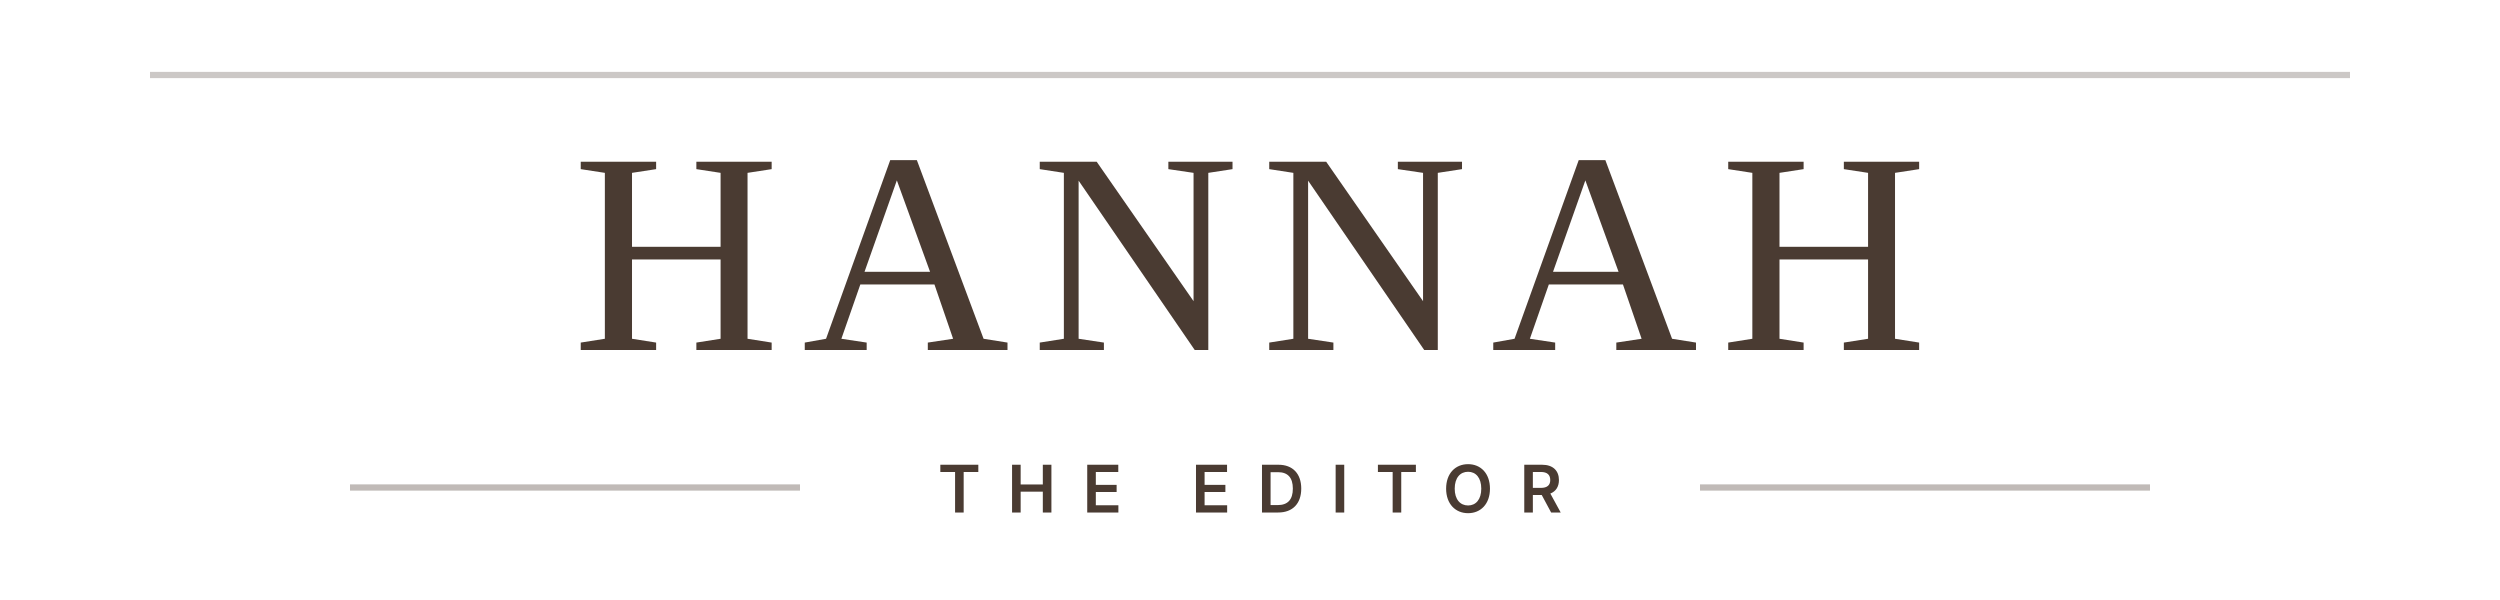
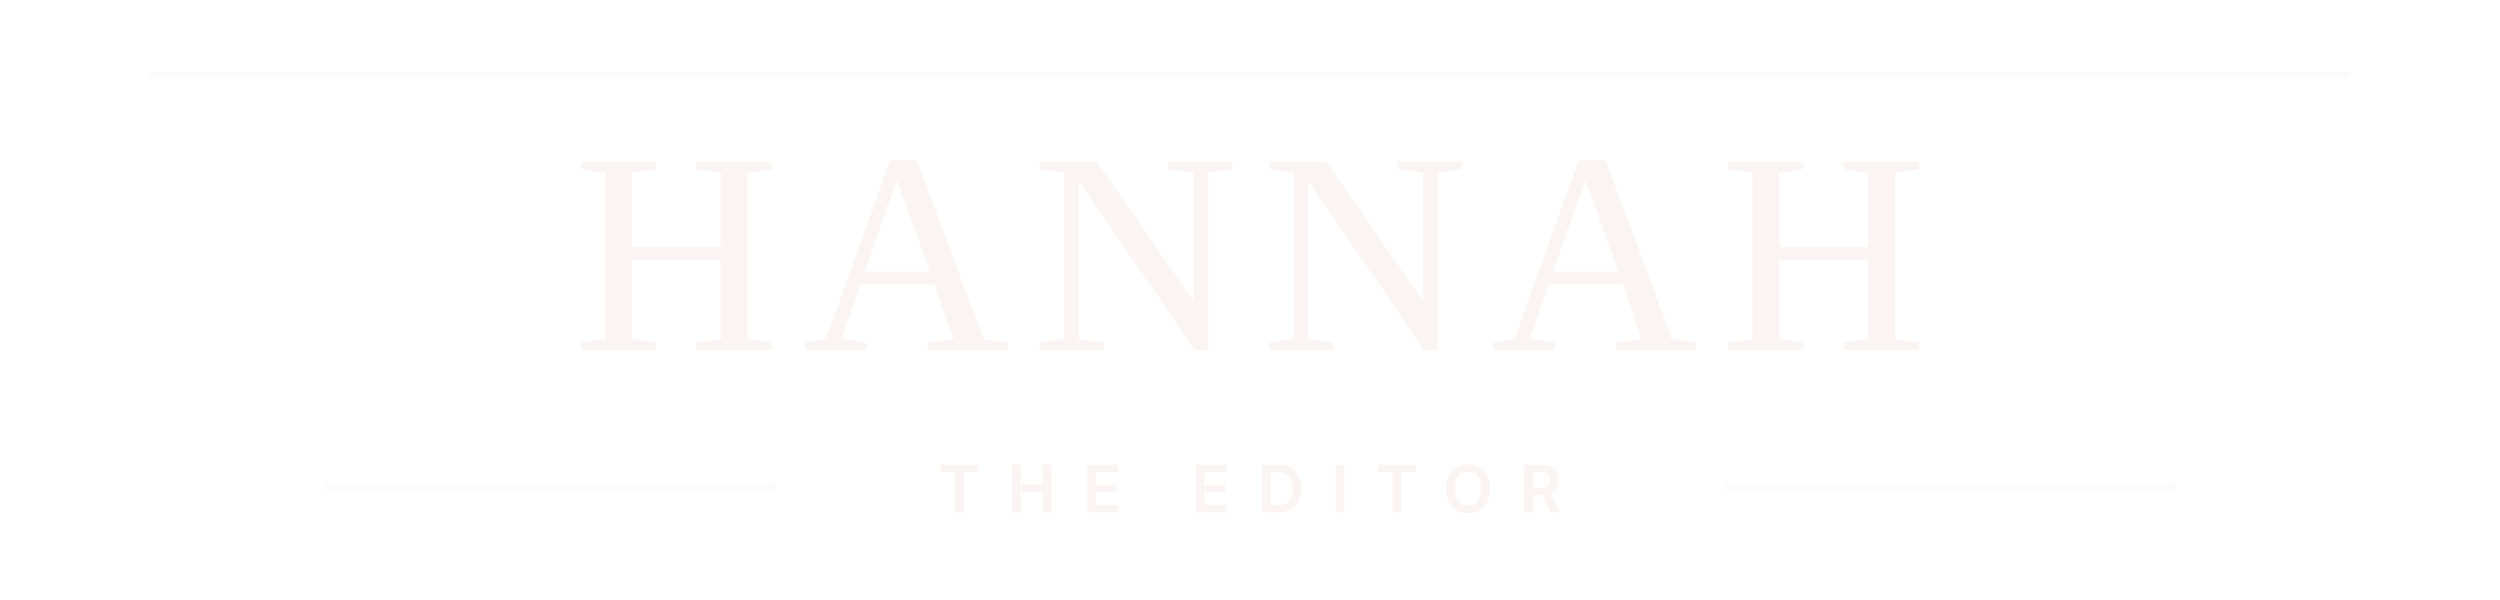
<svg xmlns="http://www.w3.org/2000/svg" viewBox="0 0 400 96" fill="none" role="img" aria-labelledby="logoTitle">
-   <line x1="24" y1="12" x2="376" y2="12" stroke="#4A3B32" stroke-opacity="0.28" stroke-width="1" />
-   <text x="200" y="56" text-anchor="middle" fill="#4A3B32" font-family="'Cormorant Garamond', Georgia, 'Times New Roman', serif" font-size="46" font-weight="500" letter-spacing="3.5">HANNAH</text>
-   <line x1="56" y1="78" x2="128" y2="78" stroke="#4A3B32" stroke-opacity="0.35" stroke-width="1" />
-   <text x="200" y="82" text-anchor="middle" fill="#4A3B32" font-family="'Plus Jakarta Sans', system-ui, -apple-system, sans-serif" font-size="10.5" font-weight="600" letter-spacing="4.2">THE EDITOR</text>
-   <line x1="272" y1="78" x2="344" y2="78" stroke="#4A3B32" stroke-opacity="0.35" stroke-width="1" />
+   <line x1="24" y1="12" x2="376" y2="12" stroke="#FBF4F5" stroke-opacity="0.42" stroke-width="1" />
+   <text x="200" y="56" text-anchor="middle" fill="#FBF4F5" font-family="'Cormorant Garamond', Georgia, 'Times New Roman', serif" font-size="46" font-weight="500" letter-spacing="3.5">HANNAH</text>
+   <line x1="52" y1="78" x2="124" y2="78" stroke="#FBF4F5" stroke-opacity="0.48" stroke-width="1" />
+   <text x="200" y="82" text-anchor="middle" fill="#FBF4F5" font-family="'Plus Jakarta Sans', system-ui, -apple-system, sans-serif" font-size="10.5" font-weight="600" letter-spacing="4.2">THE EDITOR</text>
+   <line x1="276" y1="78" x2="348" y2="78" stroke="#FBF4F5" stroke-opacity="0.48" stroke-width="1" />
</svg>
